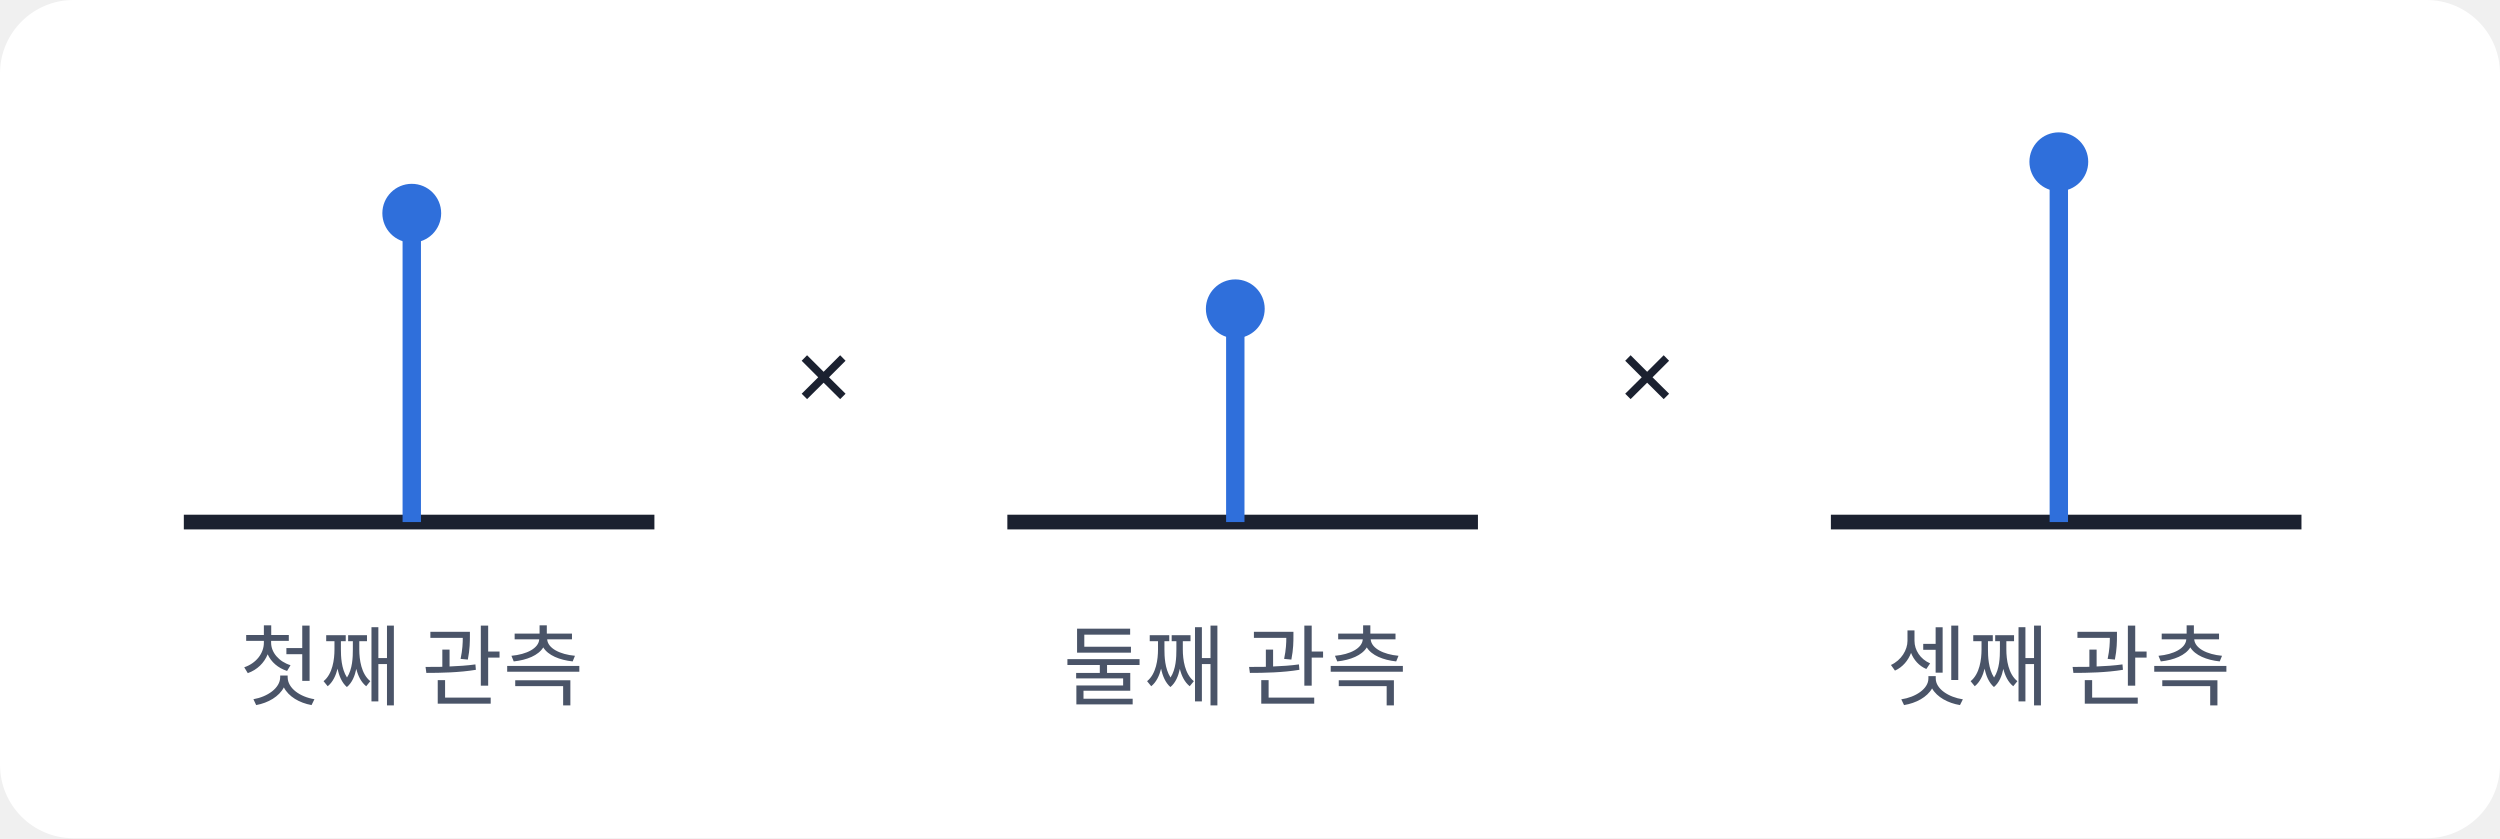
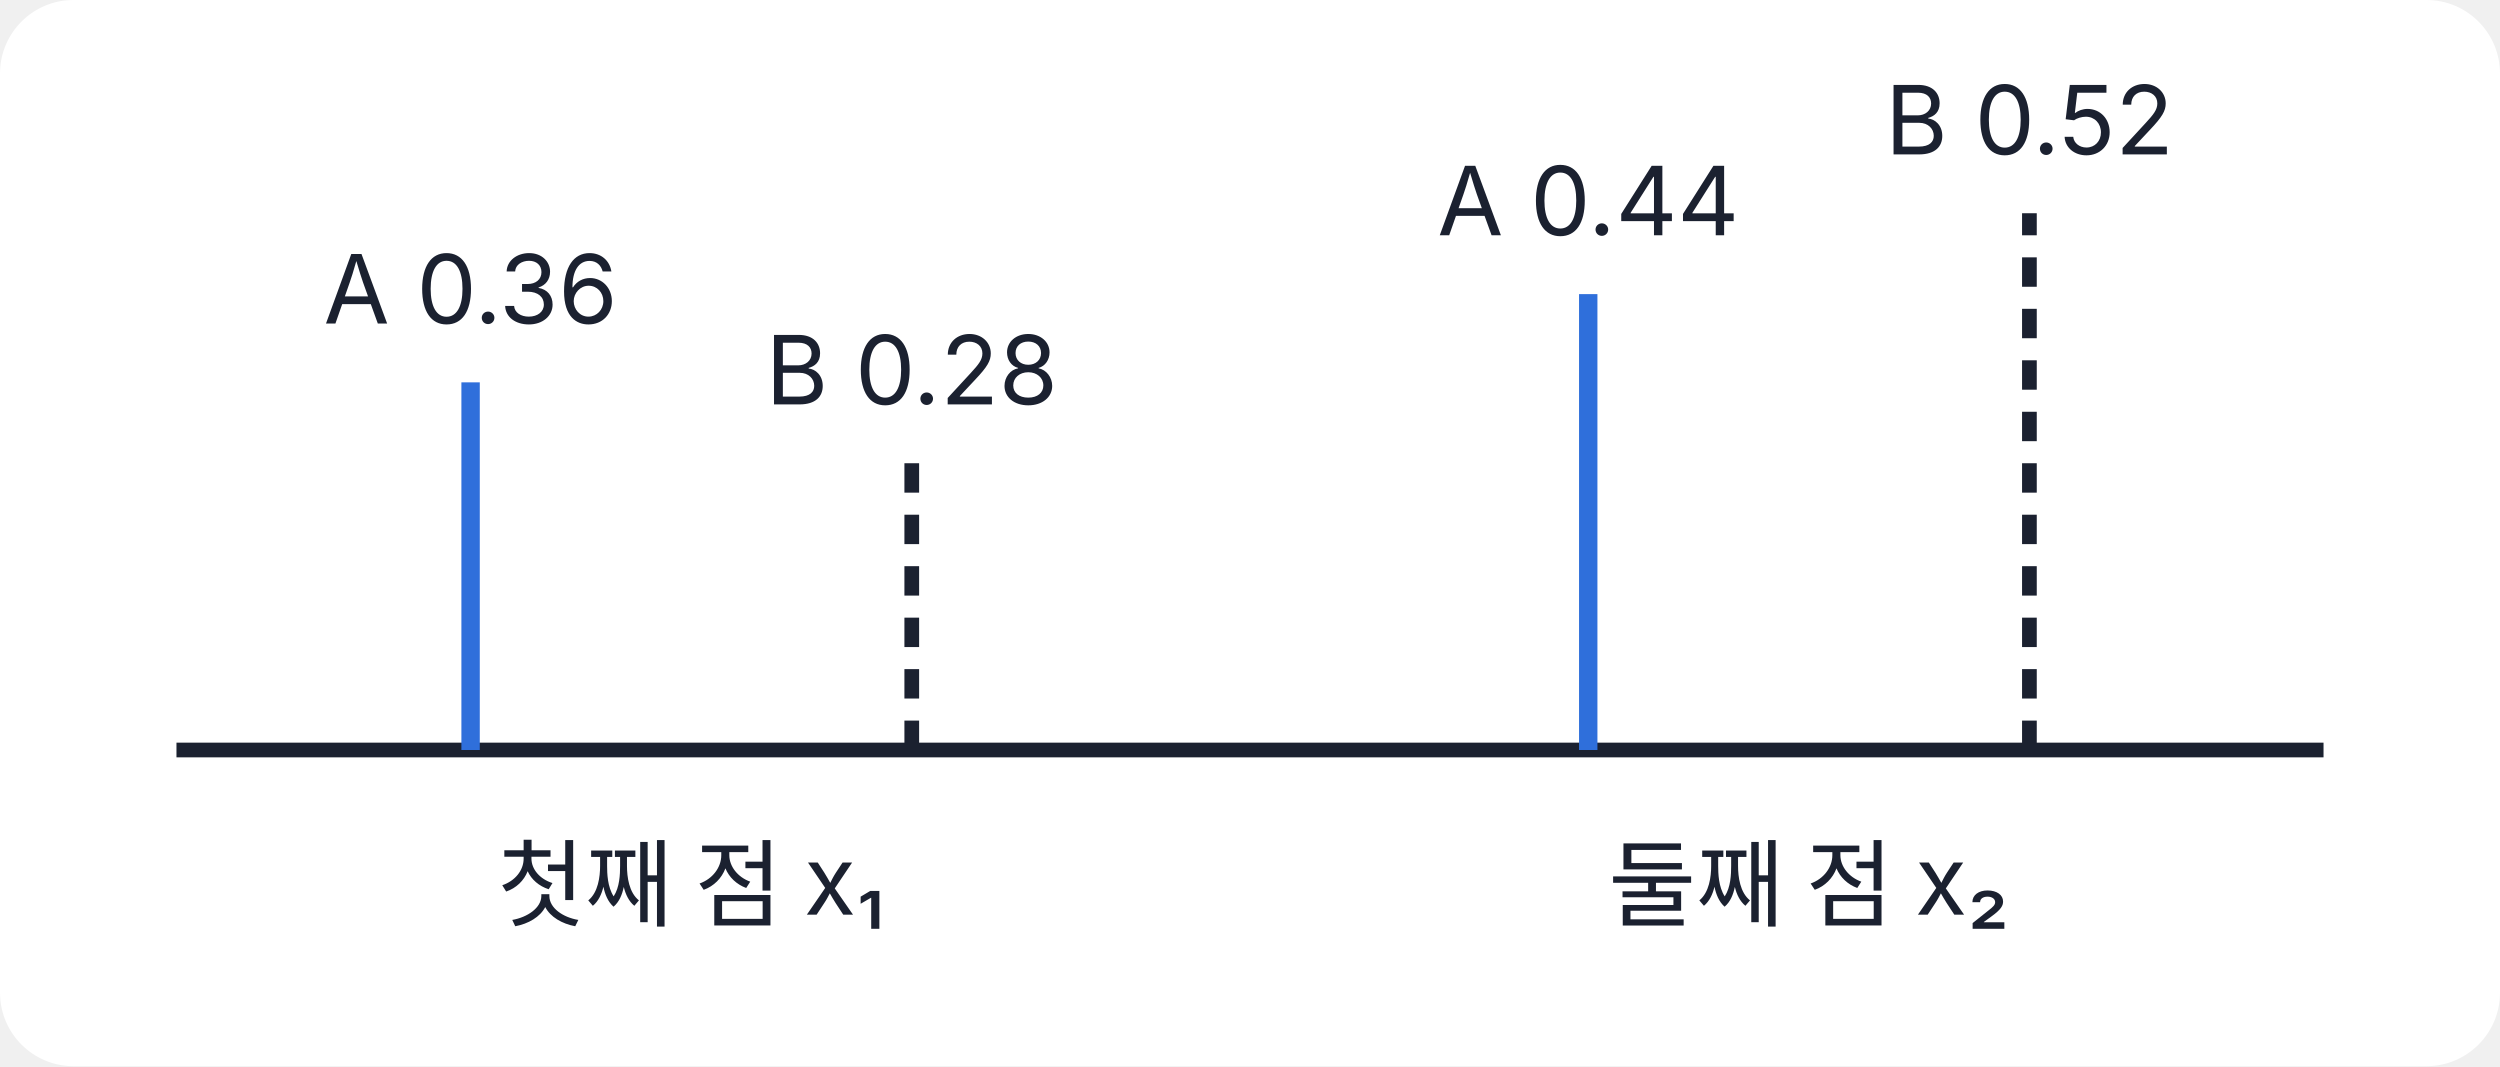
- <svg xmlns="http://www.w3.org/2000/svg" width="340" height="114" viewBox="0 0 340 114" role="img" aria-label="첫째, 둘째, 셋째 관측 위치에서 같은 모형이 준 세 높이를 곱하는 그림">
+ <svg xmlns="http://www.w3.org/2000/svg" width="340" height="145" viewBox="0 0 340 145" role="img" aria-label="공통 눈금에서 첫째 점의 혼합 밀도는 A가 0.36, B가 0.28이고, 둘째 점에서는 A가 0.44, B가 0.52">
  <style>
svg { color: #1b2130; font-family: -apple-system, 'Apple SD Gothic Neo', 'Noto Sans KR', sans-serif; }
.fig-ink { stroke: #1b2130; fill: none; stroke-width: 2; }
.fig-accent { stroke: #2f6fdb; fill: none; stroke-width: 2.5; }
.fig-danger { stroke: #d92d20; fill: none; stroke-width: 2.5; }
.fig-dot { fill: #2f6fdb; }
.fig-text { fill: #1b2130; font-size: 13px; }
.fig-muted { fill: #4a5468; font-size: 12px; }
.axis { stroke: #dde2ea; stroke-width: 1.5; }
.tick { fill: #4a5468; font-size: 11px; }
.plot-truth { fill: none; stroke: #4a5468; stroke-width: 1.5; stroke-dasharray: 5 4; }
.plot-fit { fill: none; stroke: #2f6fdb; stroke-width: 2.5; }
.pt-train { fill: #2f6fdb; }
.pt-test { fill: #b54708; }
.mark-ml { stroke: #2f6fdb; stroke-width: 1.5; stroke-dasharray: 3 3; }
.mark-map { stroke: #067647; stroke-width: 1.5; stroke-dasharray: 3 3; }
.plot-like { fill: none; stroke: #2f6fdb; stroke-width: 2; }
.plot-prior { fill: none; stroke: #6941c6; stroke-width: 2; stroke-dasharray: 6 4; }
.plot-post { fill: none; stroke: #067647; stroke-width: 3; }
</style>
-   <rect x="0" y="0" width="340" height="114" rx="10" fill="#ffffff" />
-   <path class="fig-ink" d="M25 71H89M137 71H201M249 71H313" />
-   <path class="fig-accent" d="M56 71V29M168 71V42M280 71V22" />
-   <circle class="fig-dot" cx="56" cy="29" r="4" />
-   <circle class="fig-dot" cx="168" cy="42" r="4" />
-   <circle class="fig-dot" cx="280" cy="22" r="4" />
-   <text class="fig-text" x="112" y="55" text-anchor="middle">×</text>
-   <text class="fig-text" x="224" y="55" text-anchor="middle">×</text>
-   <text class="fig-muted" x="56" y="95" text-anchor="middle">첫째 관측</text>
-   <text class="fig-muted" x="168" y="95" text-anchor="middle">둘째 관측</text>
-   <text class="fig-muted" x="280" y="95" text-anchor="middle">셋째 관측</text>
+   <rect x="0" y="0" width="340" height="145" rx="10" fill="#ffffff" />
+   <path class="fig-ink" d="M24 102H316" />
+   <path class="fig-accent" d="M64 102V52M216 102V40" />
+   <path class="fig-ink" stroke-dasharray="4 3" d="M124 102V63M276 102V29" />
+   <text class="fig-text" x="64" y="44" text-anchor="middle">A 0.36</text>
+   <text class="fig-text" x="124" y="55" text-anchor="middle">B 0.28</text>
+   <text class="fig-text" x="216" y="32" text-anchor="middle">A 0.44</text>
+   <text class="fig-text" x="276" y="21" text-anchor="middle">B 0.52</text>
+   <text class="fig-text" x="94" y="125" text-anchor="middle">첫째 점 x₁</text>
+   <text class="fig-text" x="246" y="125" text-anchor="middle">둘째 점 x₂</text>
</svg>
